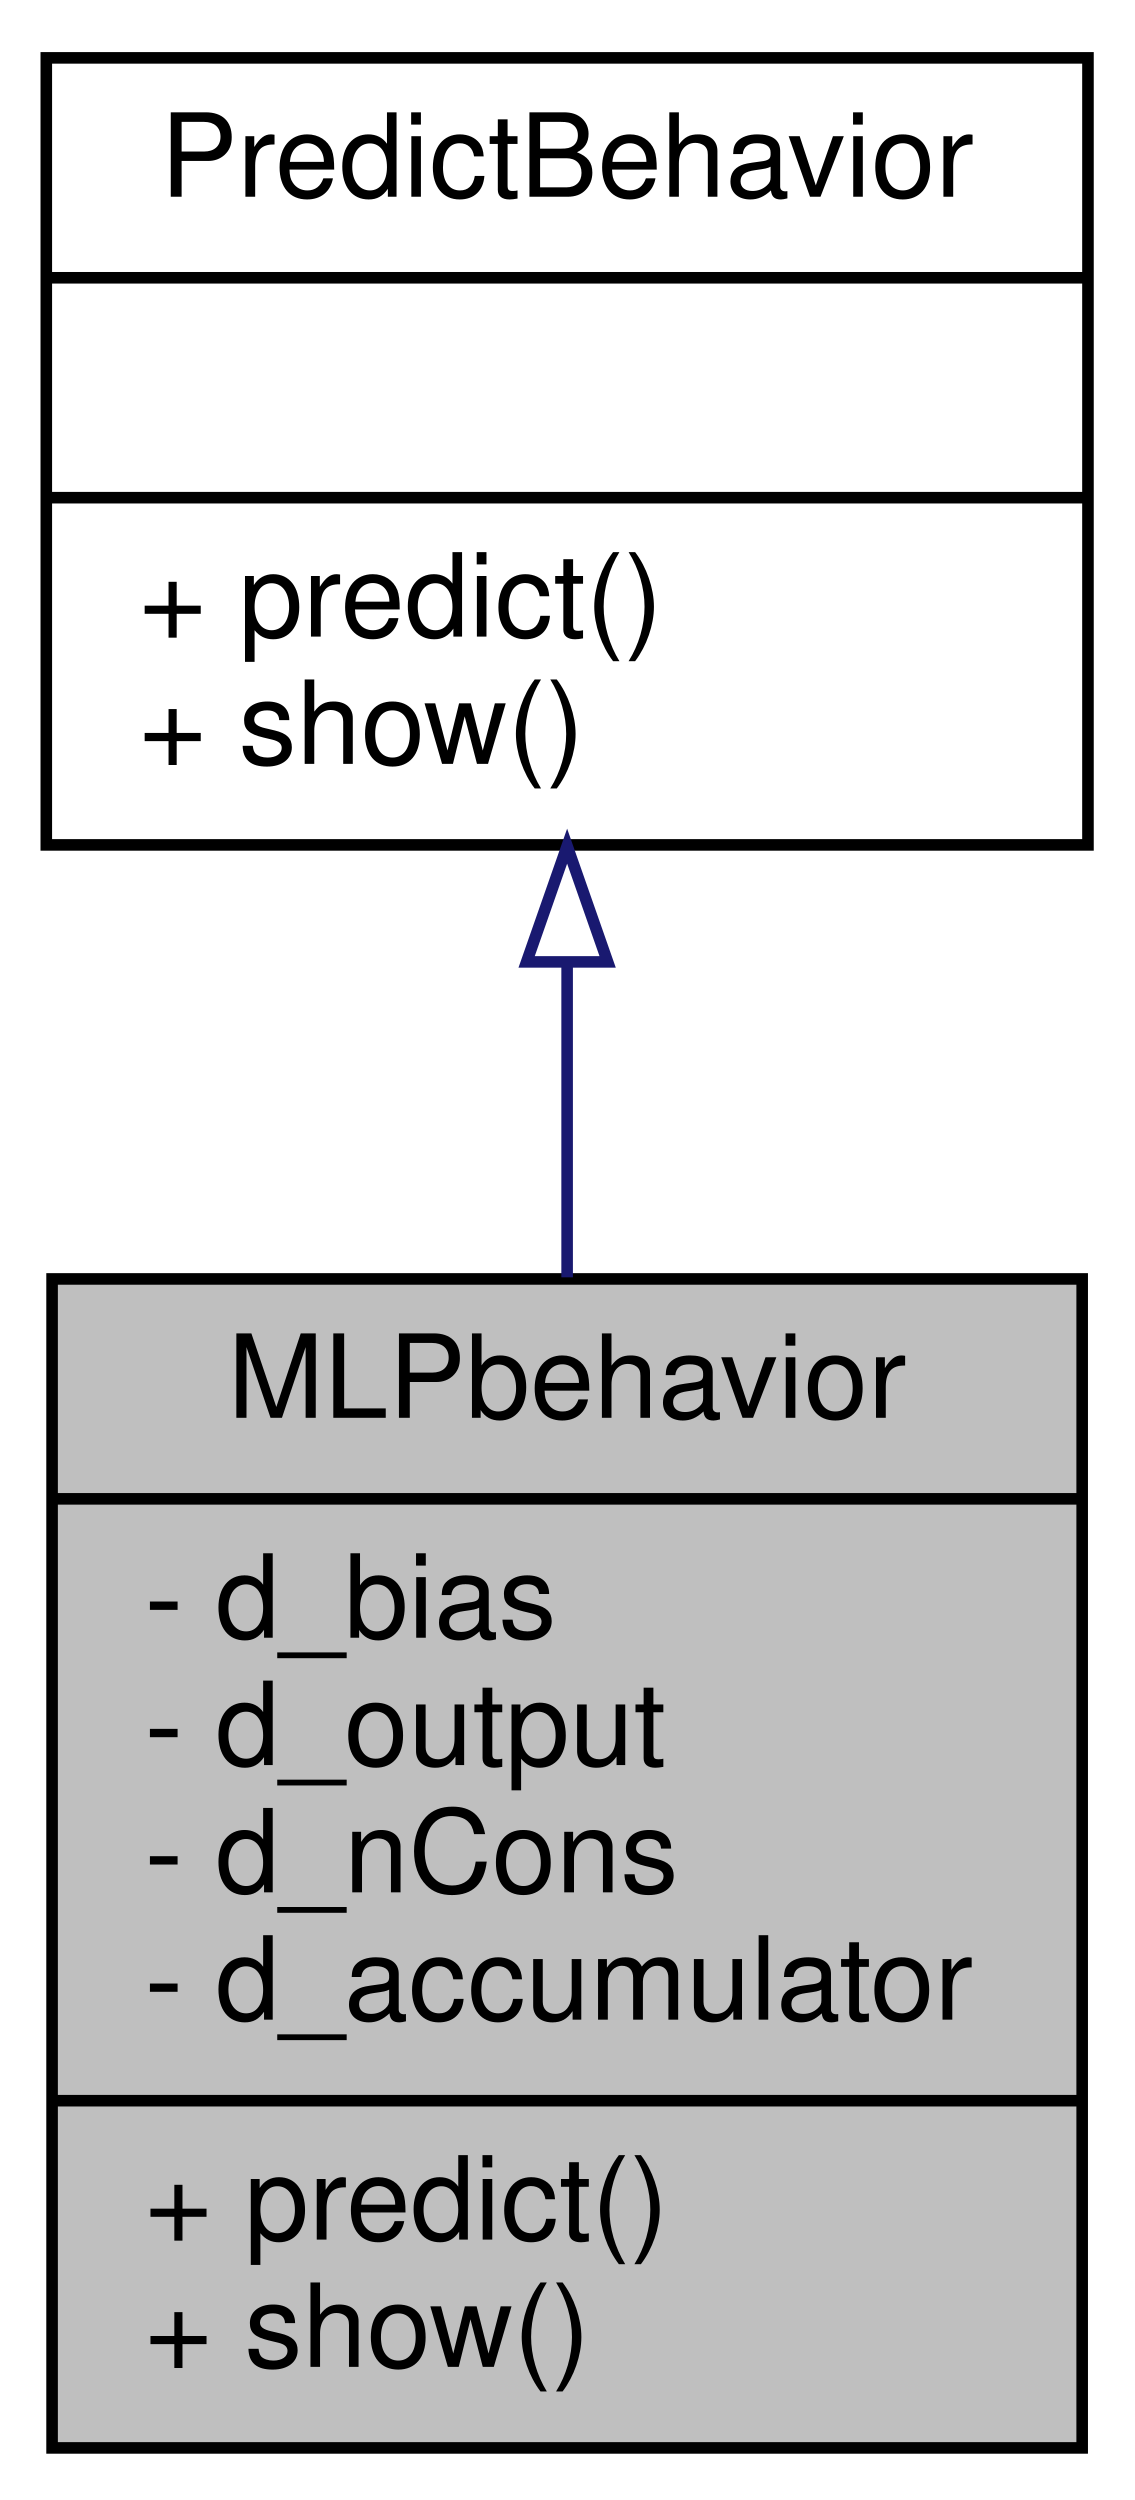
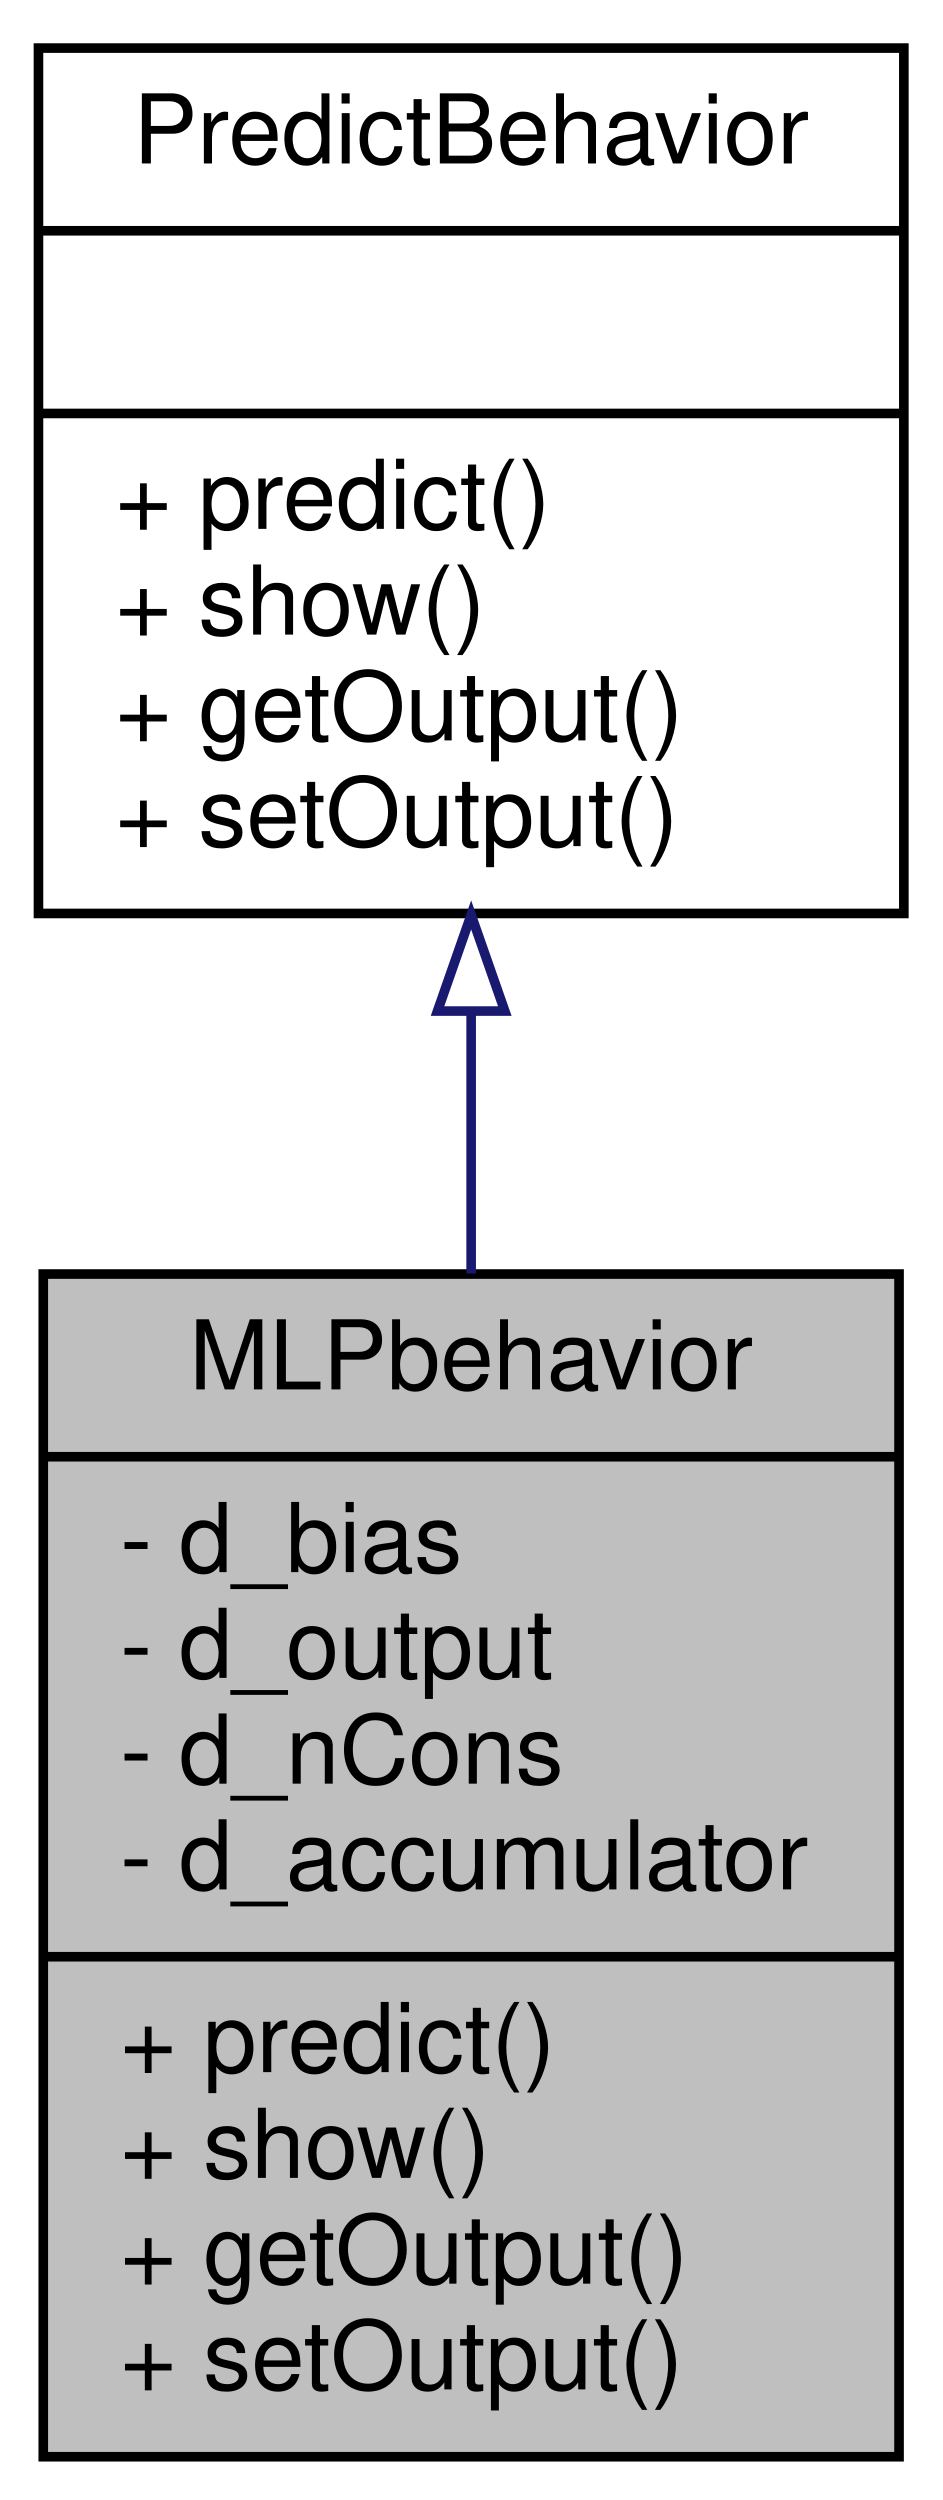
- <svg xmlns="http://www.w3.org/2000/svg" xmlns:xlink="http://www.w3.org/1999/xlink" width="98pt" height="216pt" viewBox="0.00 0.00 98.00 216.00">
-   <g id="graph1" class="graph" transform="scale(1 1) rotate(0) translate(4 212)">
-     <polygon fill="white" stroke="white" points="-4,5 -4,-212 95,-212 95,5 -4,5" />
+ <svg xmlns="http://www.w3.org/2000/svg" xmlns:xlink="http://www.w3.org/1999/xlink" width="98pt" height="260pt" viewBox="0.00 0.00 98.00 260.00">
+   <g id="graph1" class="graph" transform="scale(1 1) rotate(0) translate(4 256)">
+     <polygon fill="white" stroke="white" points="-4,5 -4,-256 95,-256 95,5 -4,5" />
    <g id="node1" class="node">
-       <polygon fill="#bfbfbf" stroke="black" points="0.5,-0.5 0.5,-101.5 89.5,-101.5 89.5,-0.5 0.5,-0.5" />
-       <text text-anchor="middle" x="45" y="-89.5" font-family="Helvetica,sans-Serif" font-size="10.00">MLPbehavior</text>
-       <polyline fill="none" stroke="black" points="0.5,-82.5 89.5,-82.5 " />
-       <text text-anchor="start" x="8.5" y="-70.5" font-family="Helvetica,sans-Serif" font-size="10.00">- d_bias</text>
-       <text text-anchor="start" x="8.5" y="-59.5" font-family="Helvetica,sans-Serif" font-size="10.00">- d_output</text>
-       <text text-anchor="start" x="8.5" y="-48.5" font-family="Helvetica,sans-Serif" font-size="10.00">- d_nCons</text>
-       <text text-anchor="start" x="8.5" y="-37.5" font-family="Helvetica,sans-Serif" font-size="10.00">- d_accumulator</text>
-       <polyline fill="none" stroke="black" points="0.5,-30.5 89.5,-30.5 " />
-       <text text-anchor="start" x="8.5" y="-18.5" font-family="Helvetica,sans-Serif" font-size="10.00">+ predict()</text>
-       <text text-anchor="start" x="8.5" y="-7.5" font-family="Helvetica,sans-Serif" font-size="10.00">+ show()</text>
+       <polygon fill="#bfbfbf" stroke="black" points="0.5,-0.5 0.5,-123.5 89.5,-123.5 89.5,-0.5 0.5,-0.5" />
+       <text text-anchor="middle" x="45" y="-111.5" font-family="Helvetica,sans-Serif" font-size="10.00">MLPbehavior</text>
+       <polyline fill="none" stroke="black" points="0.5,-104.5 89.5,-104.5 " />
+       <text text-anchor="start" x="8.5" y="-92.5" font-family="Helvetica,sans-Serif" font-size="10.00">- d_bias</text>
+       <text text-anchor="start" x="8.5" y="-81.5" font-family="Helvetica,sans-Serif" font-size="10.00">- d_output</text>
+       <text text-anchor="start" x="8.5" y="-70.5" font-family="Helvetica,sans-Serif" font-size="10.00">- d_nCons</text>
+       <text text-anchor="start" x="8.5" y="-59.5" font-family="Helvetica,sans-Serif" font-size="10.00">- d_accumulator</text>
+       <polyline fill="none" stroke="black" points="0.5,-52.5 89.5,-52.5 " />
+       <text text-anchor="start" x="8.5" y="-40.5" font-family="Helvetica,sans-Serif" font-size="10.00">+ predict()</text>
+       <text text-anchor="start" x="8.5" y="-29.5" font-family="Helvetica,sans-Serif" font-size="10.00">+ show()</text>
+       <text text-anchor="start" x="8.5" y="-18.5" font-family="Helvetica,sans-Serif" font-size="10.00">+ getOutput()</text>
+       <text text-anchor="start" x="8.5" y="-7.5" font-family="Helvetica,sans-Serif" font-size="10.00">+ setOutput()</text>
    </g>
    <g id="node2" class="node">
      <a xlink:href="class_predict_behavior.html" target="_top" xlink:title="class PredictBehavior -">
-         <polygon fill="white" stroke="black" points="0,-139 0,-207 90,-207 90,-139 0,-139" />
-         <text text-anchor="middle" x="45" y="-195" font-family="Helvetica,sans-Serif" font-size="10.00">PredictBehavior</text>
-         <polyline fill="none" stroke="black" points="0,-188 90,-188 " />
-         <text text-anchor="middle" x="45" y="-176" font-family="Helvetica,sans-Serif" font-size="10.00"> </text>
-         <polyline fill="none" stroke="black" points="0,-169 90,-169 " />
-         <text text-anchor="start" x="8" y="-157" font-family="Helvetica,sans-Serif" font-size="10.00">+ predict()</text>
-         <text text-anchor="start" x="8" y="-146" font-family="Helvetica,sans-Serif" font-size="10.00">+ show()</text>
+         <polygon fill="white" stroke="black" points="0,-161 0,-251 90,-251 90,-161 0,-161" />
+         <text text-anchor="middle" x="45" y="-239" font-family="Helvetica,sans-Serif" font-size="10.00">PredictBehavior</text>
+         <polyline fill="none" stroke="black" points="0,-232 90,-232 " />
+         <text text-anchor="middle" x="45" y="-220" font-family="Helvetica,sans-Serif" font-size="10.00"> </text>
+         <polyline fill="none" stroke="black" points="0,-213 90,-213 " />
+         <text text-anchor="start" x="8" y="-201" font-family="Helvetica,sans-Serif" font-size="10.00">+ predict()</text>
+         <text text-anchor="start" x="8" y="-190" font-family="Helvetica,sans-Serif" font-size="10.00">+ show()</text>
+         <text text-anchor="start" x="8" y="-179" font-family="Helvetica,sans-Serif" font-size="10.00">+ getOutput()</text>
+         <text text-anchor="start" x="8" y="-168" font-family="Helvetica,sans-Serif" font-size="10.00">+ setOutput()</text>
      </a>
    </g>
    <g id="edge2" class="edge">
-       <path fill="none" stroke="midnightblue" d="M45,-128.831C45,-120.01 45,-110.661 45,-101.636" />
-       <polygon fill="none" stroke="midnightblue" points="41.5,-128.892 45,-138.892 48.5,-128.892 41.5,-128.892" />
+       <path fill="none" stroke="midnightblue" d="M45,-150.648C45,-141.785 45,-132.555 45,-123.554" />
+       <polygon fill="none" stroke="midnightblue" points="41.5,-150.849 45,-160.849 48.5,-150.849 41.5,-150.849" />
    </g>
  </g>
</svg>
